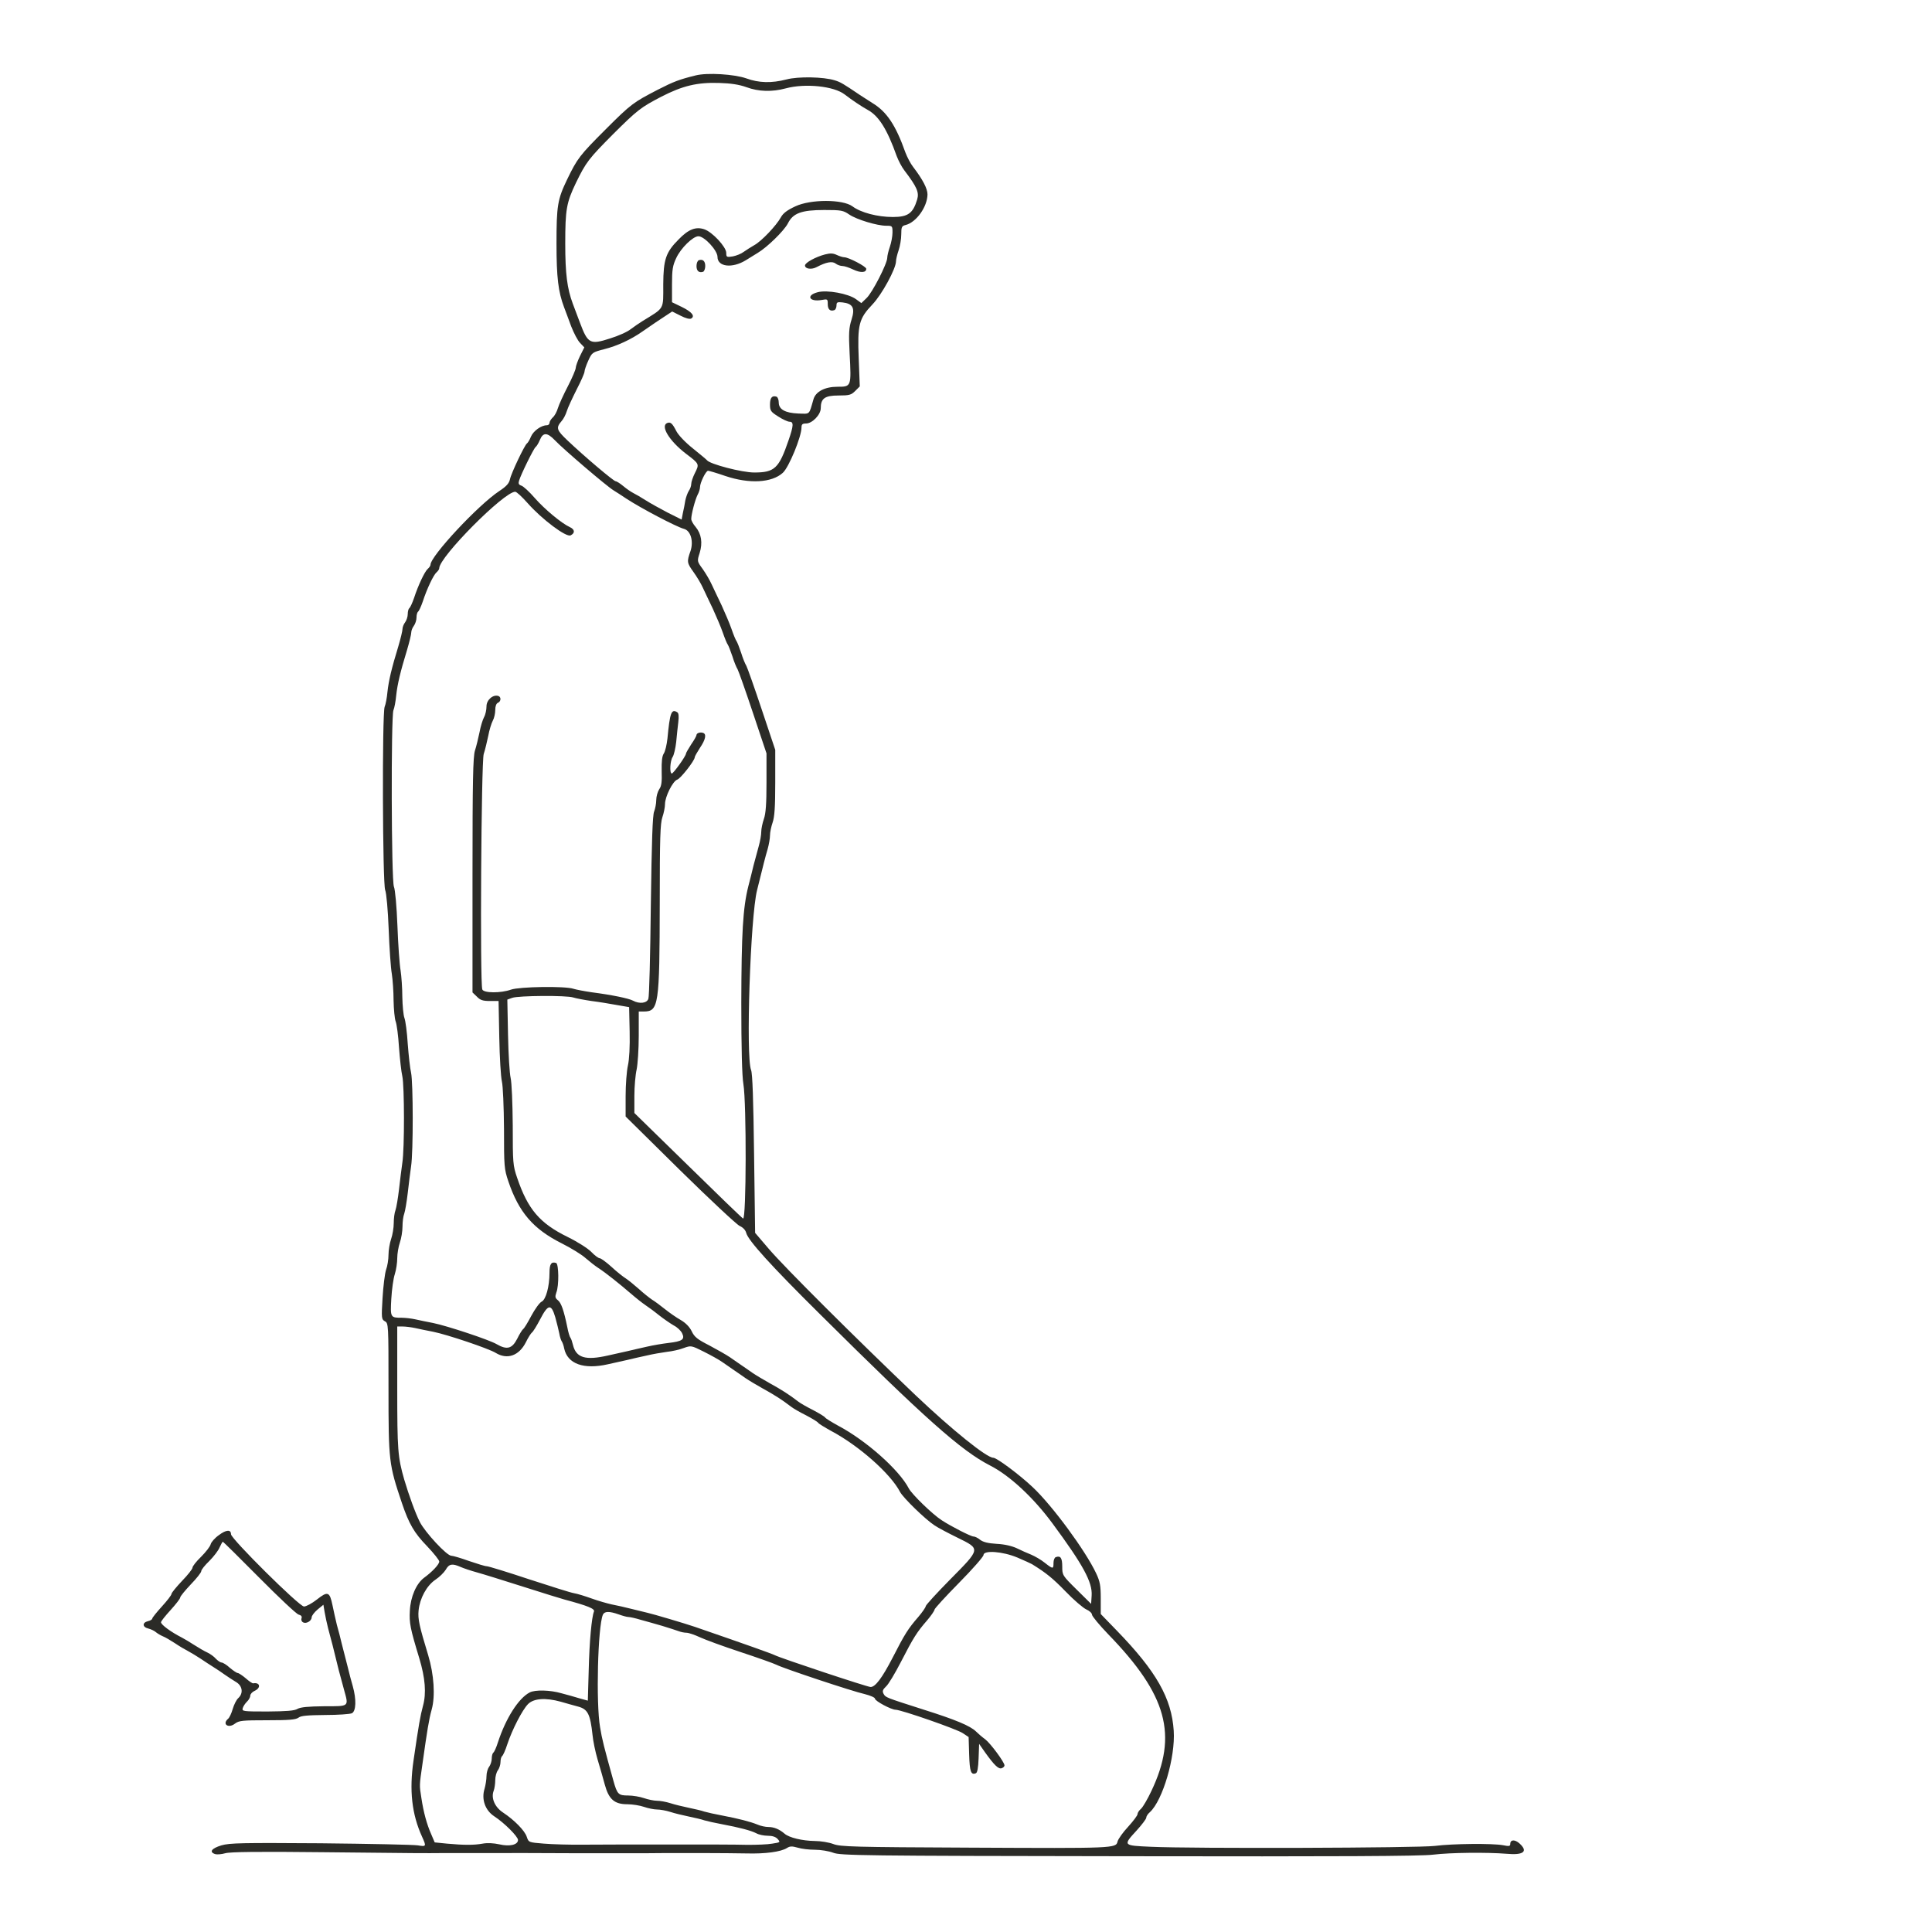
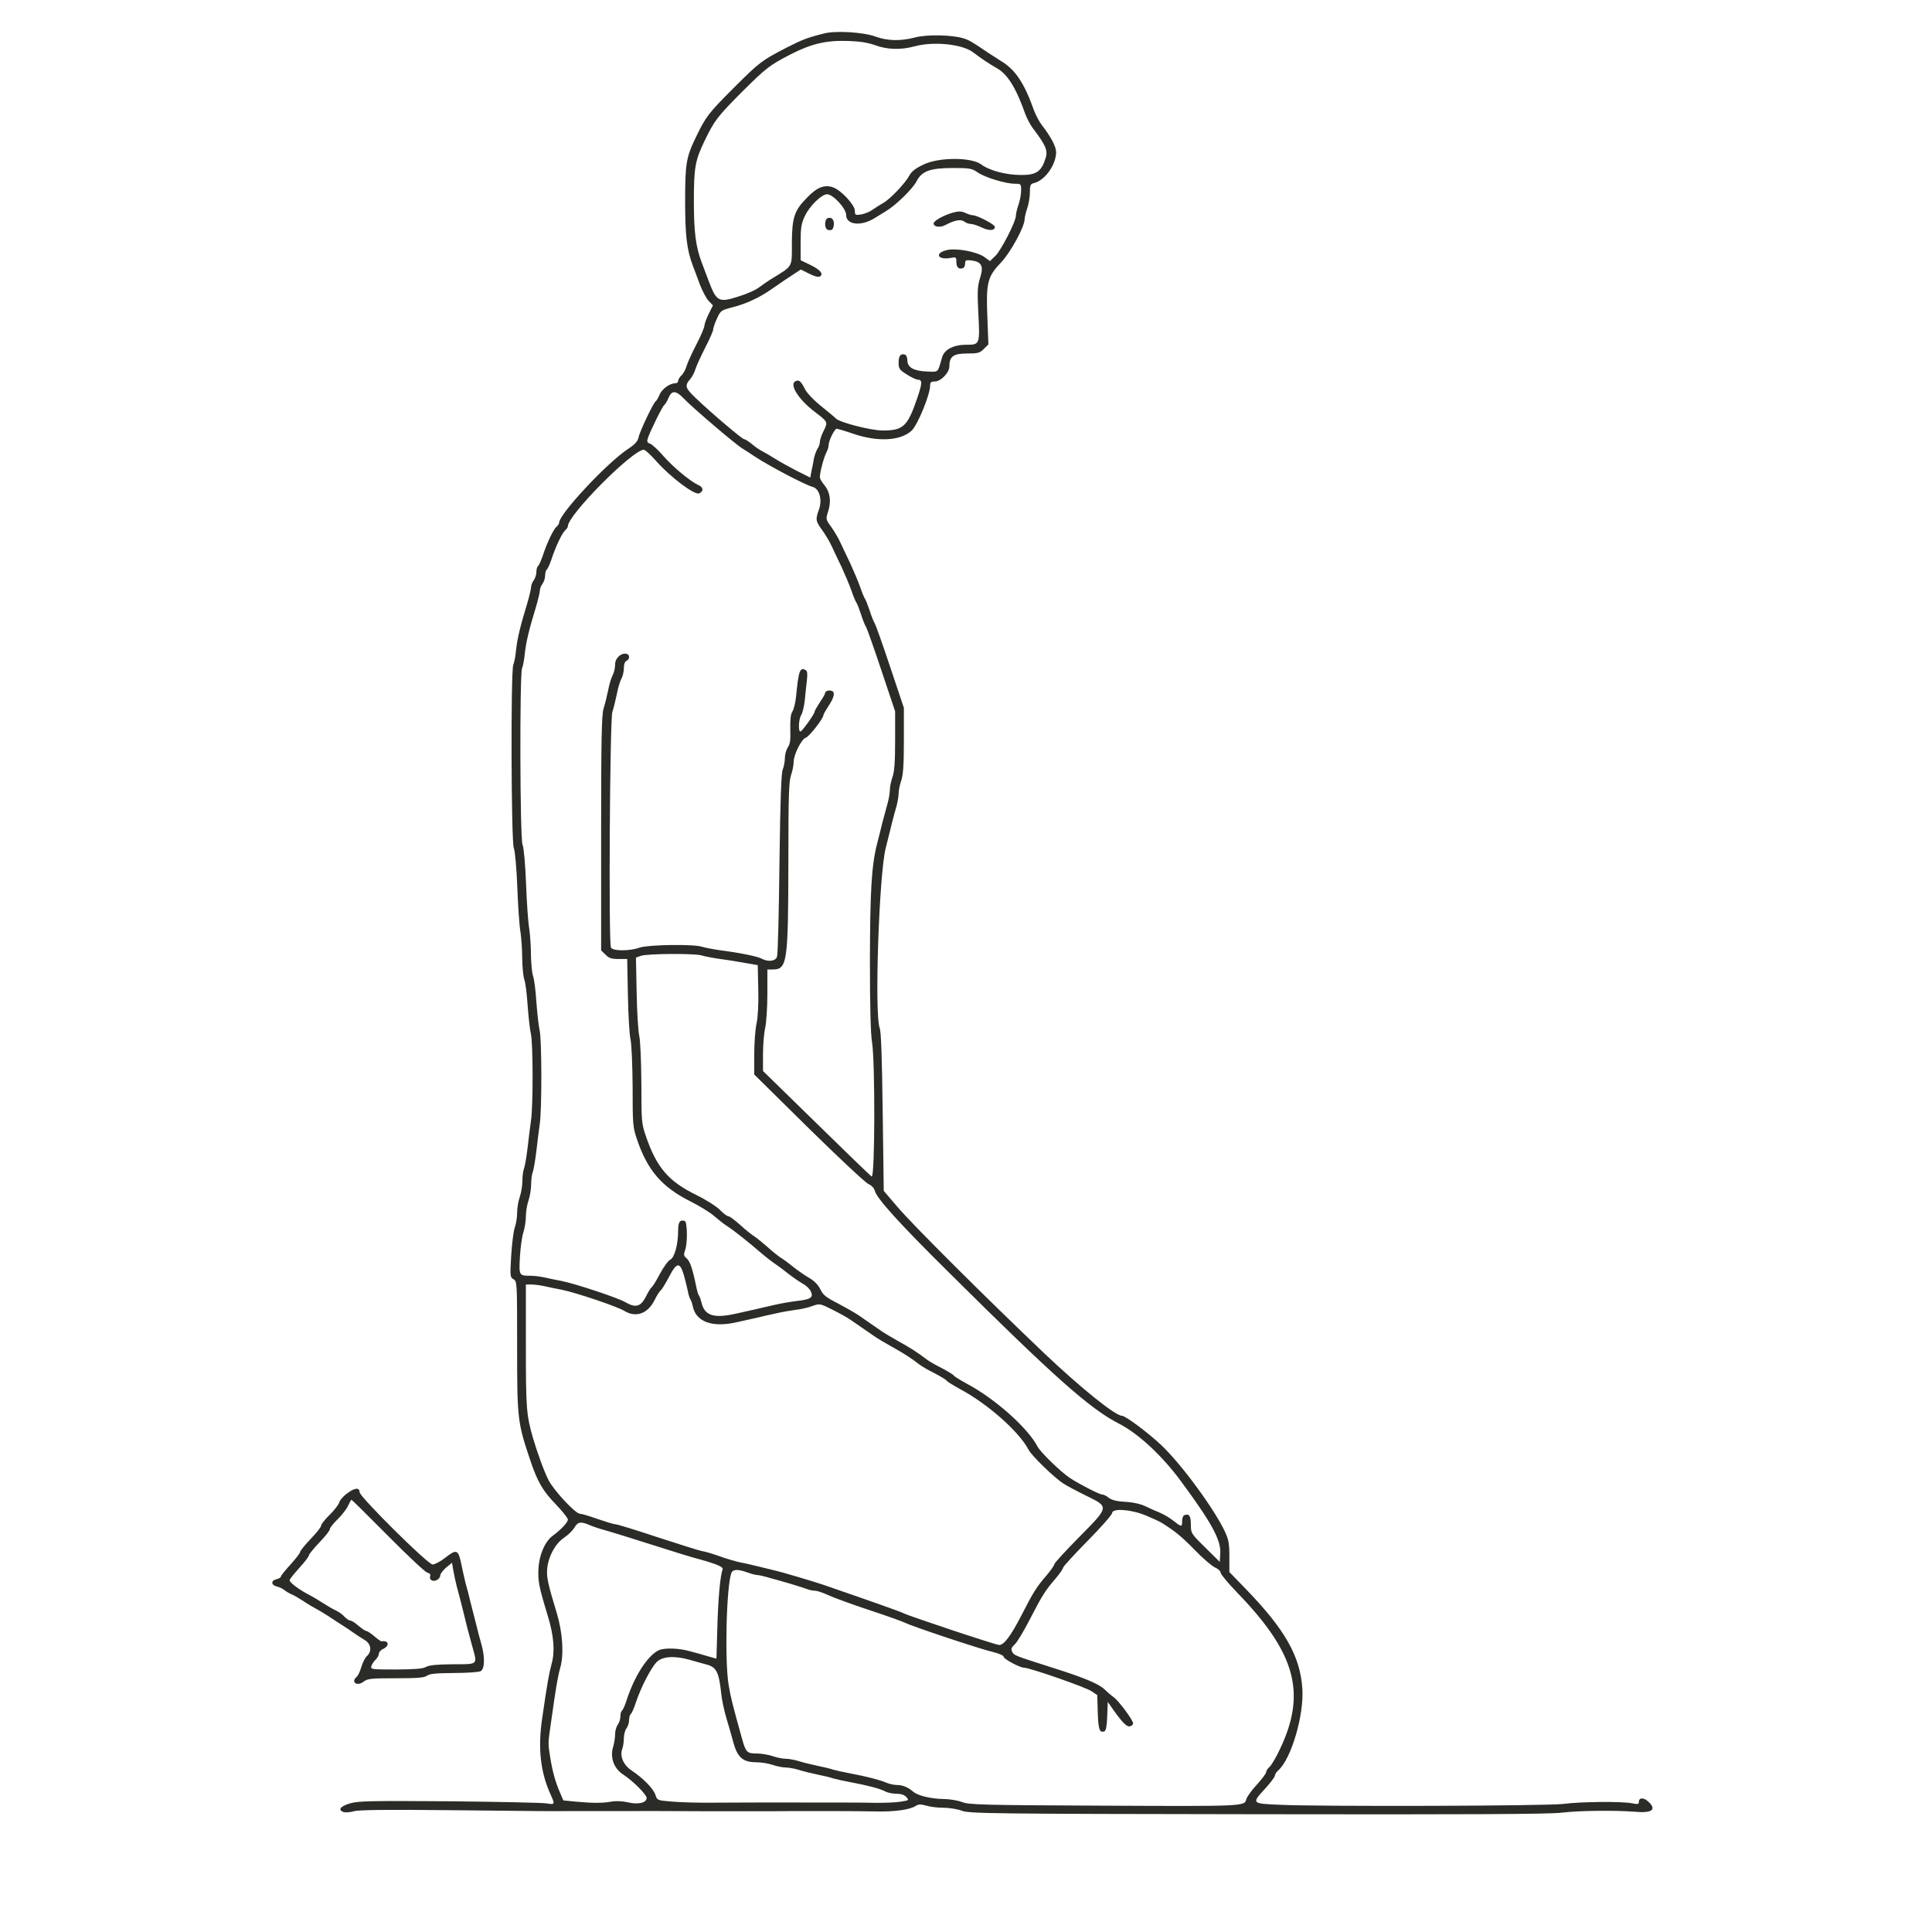
<svg xmlns="http://www.w3.org/2000/svg" version="1.0" width="1104pt" height="1104pt" viewBox="0 0 1104 1104" preserveAspectRatio="xMidYMid meet">
-   <g transform="translate(0,1104) scale(0.1,-0.1)" fill="#2B2B27">
-     <path d="M3975 10609 c-93 -23 -125 -35 -215 -81 -141 -73 -153 -81 -300 -228 -147 -147 -161 -165 -219 -285 -55 -114 -61 -150 -61 -367 0 -194 10 -275 43 -363 8 -22 27 -71 41 -110 15 -38 37 -81 51 -95 l24 -25 -25 -50 c-13 -27 -24 -58 -24 -67 0 -9 -20 -57 -45 -105 -25 -48 -51 -105 -57 -125 -6 -21 -19 -45 -30 -54 -10 -10 -18 -23 -18 -31 0 -7 -7 -13 -15 -13 -32 0 -77 -32 -91 -65 -7 -18 -18 -36 -23 -39 -13 -9 -90 -170 -97 -205 -5 -23 -20 -40 -61 -67 -121 -80 -393 -372 -393 -421 0 -6 -7 -16 -15 -23 -18 -15 -56 -96 -79 -167 -10 -29 -22 -55 -27 -58 -5 -4 -9 -19 -9 -34 0 -15 -7 -36 -15 -47 -8 -10 -15 -28 -15 -38 0 -11 -11 -56 -24 -100 -38 -124 -55 -195 -62 -260 -3 -33 -10 -71 -16 -85 -15 -39 -12 -1010 3 -1047 7 -16 16 -117 20 -224 4 -107 12 -222 18 -255 5 -33 10 -101 10 -152 1 -50 6 -104 12 -120 6 -15 15 -82 19 -148 5 -66 13 -140 19 -165 12 -55 13 -413 0 -495 -5 -33 -13 -101 -19 -152 -6 -51 -15 -104 -20 -118 -6 -15 -10 -48 -10 -74 0 -27 -7 -68 -15 -91 -8 -23 -15 -64 -15 -90 0 -26 -6 -65 -14 -86 -7 -22 -16 -94 -20 -161 -7 -116 -6 -122 13 -133 21 -11 21 -18 21 -383 0 -420 2 -434 77 -657 40 -118 70 -170 144 -246 38 -40 69 -79 69 -87 0 -16 -39 -58 -87 -93 -44 -33 -77 -108 -81 -188 -4 -70 2 -101 54 -272 34 -113 41 -200 21 -272 -15 -56 -24 -105 -54 -312 -25 -170 -10 -307 49 -436 25 -55 24 -57 -24 -49 -24 4 -274 9 -556 12 -447 3 -519 2 -567 -12 -56 -17 -72 -38 -35 -50 10 -3 36 -1 57 5 27 8 192 10 553 6 572 -6 577 -6 690 -5 44 0 107 0 140 0 60 0 139 0 225 0 25 1 99 0 165 0 118 -1 318 -1 525 -1 58 0 152 0 210 1 58 0 165 0 238 0 72 0 177 -1 232 -2 108 -3 197 9 232 31 17 11 29 11 61 2 22 -7 66 -12 99 -12 34 0 80 -8 104 -17 41 -16 158 -18 1689 -20 1191 -2 1671 0 1740 9 98 12 307 14 419 5 97 -9 124 13 75 58 -27 25 -54 24 -54 -2 0 -13 -7 -14 -42 -7 -60 11 -287 9 -388 -4 -94 -12 -1394 -16 -1623 -5 -161 7 -161 7 -82 93 30 33 55 66 55 73 0 8 9 22 21 32 73 67 146 314 136 465 -12 186 -100 340 -324 571 l-93 96 0 88 c0 74 -4 97 -26 144 -61 130 -251 388 -363 493 -74 70 -205 168 -225 168 -38 0 -234 158 -445 358 -338 322 -750 732 -839 837 l-77 90 -6 450 c-4 314 -9 459 -17 480 -31 77 -4 877 34 1028 39 157 46 186 60 233 8 28 14 64 14 81 0 17 7 50 15 73 11 32 15 89 15 229 l0 186 -77 230 c-42 126 -82 239 -88 250 -7 11 -21 45 -30 75 -10 30 -22 60 -26 66 -5 6 -18 38 -29 70 -11 32 -37 92 -56 134 -20 41 -45 95 -57 120 -11 25 -35 65 -52 89 -32 44 -32 44 -17 91 18 58 10 109 -23 149 -14 16 -25 36 -25 45 0 27 22 110 36 138 8 14 14 34 14 44 0 25 33 93 46 94 5 0 50 -13 99 -30 137 -46 265 -39 328 18 35 31 107 207 107 259 0 18 5 23 26 23 35 0 84 50 84 87 0 56 23 73 101 73 62 0 73 3 96 26 l26 26 -6 158 c-8 195 1 229 78 310 54 56 135 205 135 247 0 11 7 40 15 63 8 23 15 64 15 90 0 42 3 49 24 54 62 15 125 104 126 175 0 33 -27 85 -82 157 -15 19 -34 56 -44 82 -56 158 -107 234 -190 284 -16 10 -47 30 -70 45 -96 65 -111 74 -144 84 -63 20 -209 23 -276 5 -85 -22 -158 -20 -229 6 -68 24 -223 34 -290 17z m290 -67 c70 -26 147 -28 225 -7 111 30 276 13 337 -35 43 -33 94 -67 133 -89 62 -34 110 -111 164 -263 10 -26 29 -63 44 -82 72 -95 85 -125 73 -166 -24 -79 -52 -100 -139 -100 -88 0 -183 25 -231 61 -56 41 -239 41 -326 0 -47 -22 -70 -39 -83 -63 -25 -46 -111 -137 -152 -159 -19 -11 -46 -28 -60 -38 -14 -11 -42 -22 -62 -26 -36 -6 -38 -4 -38 20 0 34 -80 120 -126 135 -48 16 -90 0 -146 -58 -74 -74 -87 -115 -88 -257 0 -148 9 -131 -119 -210 -18 -11 -48 -32 -67 -46 -18 -15 -72 -39 -118 -53 -114 -37 -127 -30 -172 90 -14 38 -33 87 -41 109 -32 86 -43 170 -43 343 0 196 7 234 61 347 58 119 73 138 214 280 138 137 156 151 275 213 121 62 204 82 330 78 66 -2 113 -9 155 -24z m588 -728 c43 -29 159 -64 212 -64 34 0 35 -1 35 -39 0 -21 -7 -58 -15 -81 -8 -23 -15 -52 -15 -63 0 -33 -85 -199 -118 -230 l-30 -29 -30 22 c-43 32 -167 55 -220 40 -69 -18 -47 -57 24 -44 33 6 34 5 34 -24 0 -30 14 -43 38 -34 6 2 12 14 12 26 0 19 4 21 34 18 60 -7 73 -32 52 -98 -15 -48 -17 -77 -11 -194 10 -190 10 -190 -69 -190 -73 0 -126 -28 -138 -73 -26 -90 -18 -82 -86 -80 -76 3 -112 24 -112 63 0 16 -6 30 -12 33 -26 9 -38 -6 -38 -44 0 -36 4 -42 47 -69 26 -17 55 -30 65 -30 24 0 23 -22 -6 -106 -55 -161 -80 -184 -196 -184 -71 0 -254 48 -270 70 -3 4 -39 34 -80 67 -44 35 -83 76 -95 99 -23 45 -33 54 -52 47 -41 -16 11 -102 106 -175 79 -60 78 -59 51 -113 -11 -22 -20 -49 -20 -60 0 -11 -6 -29 -14 -40 -7 -11 -16 -36 -20 -55 -3 -19 -9 -52 -14 -72 l-7 -37 -80 40 c-44 23 -100 54 -125 70 -25 16 -56 34 -70 41 -14 7 -40 25 -58 40 -18 15 -38 28 -44 28 -11 0 -177 140 -275 233 -64 61 -67 72 -33 112 10 11 23 36 29 56 6 20 32 75 56 123 25 48 45 94 45 102 0 9 10 38 22 64 21 46 23 47 92 65 72 18 152 55 216 100 63 44 95 65 133 90 l38 25 48 -24 c29 -15 52 -21 61 -16 23 14 3 38 -54 66 l-56 27 0 101 c0 85 4 109 24 151 26 57 96 125 127 125 34 0 109 -81 109 -118 0 -57 84 -67 162 -19 19 12 50 31 68 42 54 32 150 126 172 168 29 59 78 77 208 77 97 0 108 -2 143 -26z m-1682 -1290 c47 -50 299 -265 335 -286 16 -10 49 -31 74 -48 84 -55 286 -161 328 -172 39 -10 56 -71 38 -126 -22 -62 -21 -68 17 -121 18 -25 43 -66 54 -91 12 -25 37 -79 57 -120 19 -42 45 -102 56 -134 11 -32 24 -64 29 -70 4 -6 16 -36 26 -66 9 -30 23 -64 30 -75 6 -11 46 -124 88 -250 l77 -230 0 -166 c0 -122 -4 -178 -15 -209 -8 -23 -15 -56 -15 -73 0 -17 -6 -53 -14 -81 -8 -28 -21 -78 -30 -111 -8 -33 -21 -87 -30 -120 -31 -124 -39 -267 -40 -665 0 -258 4 -419 12 -465 18 -108 17 -779 -2 -768 -7 4 -150 142 -317 306 l-304 297 0 98 c0 53 6 121 13 151 6 29 12 116 12 192 l0 139 29 0 c85 0 90 36 91 621 0 371 3 454 15 489 8 23 15 57 15 75 0 43 45 132 70 140 19 6 100 109 100 128 0 5 14 29 30 54 32 47 38 78 18 85 -16 6 -38 -1 -38 -12 0 -5 -13 -29 -30 -53 -16 -25 -30 -49 -30 -53 0 -14 -72 -114 -81 -114 -14 0 -10 74 5 95 7 11 16 49 20 85 3 36 9 87 12 114 4 34 2 51 -6 56 -34 21 -42 -3 -56 -150 -4 -36 -13 -74 -21 -86 -10 -15 -13 -46 -12 -101 2 -61 -1 -85 -14 -103 -9 -14 -17 -41 -17 -62 0 -20 -6 -49 -12 -65 -9 -20 -14 -167 -19 -538 -3 -280 -9 -520 -14 -532 -8 -26 -51 -31 -88 -11 -24 13 -121 33 -237 48 -41 6 -88 15 -104 20 -48 16 -307 12 -356 -5 -59 -21 -156 -20 -164 1 -14 36 -6 1299 8 1345 8 24 19 71 26 104 6 33 18 72 26 87 8 14 14 42 14 61 0 22 6 37 15 41 18 7 20 33 3 39 -30 10 -68 -22 -68 -59 0 -20 -6 -48 -14 -62 -8 -15 -20 -54 -26 -87 -7 -33 -18 -80 -26 -104 -11 -36 -14 -170 -14 -713 l0 -669 25 -24 c19 -20 34 -25 74 -25 l50 0 4 -207 c2 -115 9 -228 15 -253 6 -26 11 -141 12 -271 0 -214 1 -229 25 -300 60 -177 142 -272 305 -354 52 -26 114 -64 136 -84 23 -20 55 -45 72 -56 42 -27 122 -91 187 -147 30 -26 67 -55 82 -65 15 -10 51 -36 78 -58 28 -22 66 -48 85 -59 20 -10 41 -30 48 -45 17 -35 0 -46 -78 -55 -33 -4 -88 -13 -122 -21 -35 -8 -85 -19 -113 -26 -27 -6 -78 -17 -112 -25 -128 -29 -181 -13 -199 61 -4 17 -10 35 -14 40 -5 6 -13 33 -18 60 -20 97 -35 140 -54 155 -16 13 -17 20 -9 44 16 39 14 163 -1 169 -28 9 -38 -6 -38 -56 0 -79 -21 -154 -45 -165 -12 -6 -38 -42 -59 -81 -20 -38 -41 -73 -47 -76 -5 -4 -21 -29 -34 -56 -29 -56 -58 -64 -117 -30 -42 25 -284 105 -363 121 -33 6 -79 16 -102 21 -23 5 -57 9 -77 9 -65 0 -66 1 -60 108 3 54 12 117 20 141 8 25 14 66 14 92 0 25 7 66 15 89 8 23 15 64 15 91 0 26 4 59 10 74 5 14 14 67 20 118 6 51 14 119 19 152 13 82 12 480 0 535 -6 25 -14 99 -19 165 -4 66 -13 133 -19 148 -6 16 -11 70 -12 120 0 51 -5 119 -10 152 -6 33 -14 148 -18 255 -4 107 -13 208 -20 223 -15 37 -17 969 -3 1008 6 14 13 52 16 85 7 65 24 136 62 260 13 44 24 89 24 100 0 10 7 28 15 38 8 11 15 32 15 47 0 15 4 30 9 34 5 3 17 29 27 58 23 71 61 152 79 167 8 7 15 17 15 23 0 64 370 437 434 437 8 0 39 -29 71 -65 81 -92 222 -198 246 -184 26 13 24 34 -5 47 -46 21 -143 101 -200 166 -31 36 -66 68 -77 71 -15 5 -18 12 -13 28 10 35 85 187 95 193 5 3 16 21 24 40 18 44 42 44 86 -2z m105 -3184 c16 -5 63 -14 104 -20 41 -5 107 -16 145 -23 l70 -12 3 -139 c2 -85 -2 -160 -10 -195 -7 -31 -13 -109 -13 -174 l0 -117 310 -306 c171 -168 324 -311 341 -319 20 -9 34 -24 38 -40 11 -43 140 -186 423 -466 599 -595 806 -779 970 -863 112 -57 247 -182 357 -331 175 -237 229 -336 224 -412 l-3 -48 -83 82 c-81 80 -82 82 -82 131 0 50 -10 64 -37 54 -7 -2 -13 -17 -13 -33 0 -36 -3 -36 -50 1 -21 17 -56 37 -77 46 -21 8 -58 25 -83 37 -28 13 -71 23 -115 25 -49 3 -77 10 -94 23 -13 11 -30 19 -38 19 -15 0 -127 57 -182 93 -53 34 -171 149 -188 182 -55 106 -244 274 -405 359 -36 20 -69 40 -73 46 -4 6 -34 24 -68 42 -34 17 -73 39 -87 50 -49 38 -96 68 -160 103 -36 20 -81 47 -100 60 -19 13 -48 34 -65 45 -16 11 -46 32 -65 45 -19 13 -72 43 -117 67 -67 34 -85 48 -100 80 -12 25 -34 48 -63 65 -25 14 -65 42 -90 62 -25 20 -58 45 -75 55 -16 11 -50 38 -75 61 -25 22 -58 49 -73 59 -15 9 -53 39 -83 67 -30 27 -60 49 -67 49 -7 0 -29 16 -48 36 -19 20 -79 58 -136 86 -159 78 -227 158 -288 338 -24 70 -25 85 -25 299 -1 130 -6 245 -12 271 -6 25 -13 136 -15 246 l-4 202 28 10 c36 13 311 15 349 2z m-103 -1827 c9 -32 19 -74 23 -93 3 -19 10 -39 14 -45 4 -5 11 -24 14 -41 19 -88 112 -121 249 -90 34 8 85 19 112 25 28 7 77 18 110 25 33 8 85 17 115 21 30 3 74 13 97 22 42 15 43 15 115 -21 40 -20 89 -47 108 -61 19 -13 49 -34 65 -45 17 -11 46 -32 65 -45 19 -13 64 -40 100 -60 64 -35 111 -65 160 -103 14 -11 53 -33 87 -50 34 -18 64 -36 68 -42 4 -6 37 -26 73 -46 159 -84 341 -245 395 -349 17 -33 145 -158 198 -192 19 -13 78 -44 131 -70 132 -65 133 -61 -42 -238 -77 -78 -140 -147 -140 -153 0 -6 -19 -34 -42 -61 -59 -68 -78 -98 -147 -233 -60 -116 -99 -168 -126 -168 -19 0 -518 166 -548 182 -18 9 -161 60 -457 162 -59 20 -238 73 -270 80 -14 3 -54 13 -90 22 -36 9 -87 21 -115 26 -27 6 -79 21 -115 34 -36 13 -81 27 -100 30 -19 3 -135 40 -258 80 -123 41 -231 74 -240 74 -10 0 -55 14 -102 30 -47 17 -92 30 -101 30 -26 0 -150 134 -180 193 -25 49 -63 154 -89 242 -37 129 -40 168 -40 522 l0 353 31 0 c16 0 49 -4 72 -9 23 -5 69 -15 102 -21 80 -16 318 -96 358 -121 66 -40 133 -16 172 61 13 27 29 51 34 55 6 3 27 37 47 75 46 89 64 91 87 13z m2640 -1373 c40 -17 77 -34 84 -38 81 -50 118 -80 192 -156 47 -49 101 -95 119 -103 17 -7 32 -21 32 -30 0 -8 42 -59 93 -112 336 -346 399 -575 246 -896 -21 -45 -47 -89 -58 -100 -12 -10 -21 -24 -21 -32 0 -7 -24 -39 -53 -71 -30 -32 -57 -70 -61 -85 -9 -39 -16 -39 -836 -35 -673 3 -749 5 -789 21 -24 9 -71 17 -105 17 -71 1 -147 19 -173 42 -29 25 -60 38 -92 38 -17 0 -45 6 -63 14 -39 16 -108 34 -203 52 -38 7 -83 17 -100 22 -16 6 -57 15 -90 22 -33 7 -80 18 -104 26 -25 8 -59 14 -77 14 -17 0 -51 7 -74 15 -23 8 -64 15 -90 15 -56 0 -63 6 -85 85 -53 190 -65 237 -76 305 -24 138 -13 574 16 643 9 20 36 21 90 2 22 -8 47 -15 56 -15 9 0 41 -7 70 -16 30 -8 86 -24 124 -35 39 -12 80 -25 93 -30 13 -5 33 -9 45 -9 12 0 47 -12 77 -26 30 -14 134 -52 231 -84 97 -32 190 -65 206 -73 38 -20 434 -152 506 -168 31 -8 57 -19 57 -26 0 -13 93 -63 118 -63 31 0 351 -111 384 -134 l33 -22 3 -99 c3 -98 10 -119 38 -108 9 3 14 31 16 86 l3 82 35 -50 c51 -71 76 -96 94 -89 9 3 16 10 16 16 0 18 -80 126 -110 149 -18 13 -41 33 -53 45 -33 32 -116 67 -297 124 -222 71 -219 70 -231 91 -8 15 -5 24 14 42 14 12 52 76 86 142 71 138 90 168 149 236 23 27 42 55 42 61 0 6 63 75 140 153 77 78 140 150 140 159 0 29 109 21 193 -14z m-3181 -54 c18 -8 60 -22 93 -31 33 -9 152 -46 265 -82 113 -36 219 -69 235 -73 134 -36 176 -53 169 -69 -13 -32 -26 -169 -30 -337 l-5 -172 -47 13 c-26 8 -72 21 -103 29 -65 19 -151 21 -182 5 -64 -33 -137 -148 -182 -286 -9 -29 -21 -55 -26 -58 -5 -4 -9 -19 -9 -34 0 -15 -7 -36 -15 -47 -8 -10 -15 -34 -15 -53 0 -18 -5 -51 -11 -72 -19 -60 3 -123 54 -157 60 -39 137 -117 137 -136 0 -28 -48 -39 -107 -25 -32 7 -68 9 -95 4 -50 -9 -105 -9 -204 0 l-70 7 -20 47 c-25 56 -44 126 -56 206 -12 76 -12 70 6 195 27 192 37 255 53 312 21 76 13 199 -20 309 -51 168 -60 207 -55 257 7 69 46 141 96 175 23 15 49 41 59 57 19 34 37 37 85 16z m572 -770 c28 -8 73 -21 100 -28 55 -15 69 -43 82 -163 3 -33 16 -96 29 -140 13 -44 32 -108 41 -143 23 -84 55 -112 129 -112 29 0 72 -7 95 -15 23 -8 57 -15 74 -15 18 0 52 -6 77 -14 24 -8 71 -19 104 -26 33 -7 74 -16 90 -22 17 -5 62 -15 100 -22 101 -19 166 -36 197 -52 14 -8 44 -14 65 -14 26 0 46 -6 57 -19 16 -18 15 -19 -31 -26 -26 -5 -90 -7 -140 -7 -84 2 -201 2 -478 2 -52 0 -147 0 -210 0 -63 0 -177 -1 -252 -1 -76 -1 -177 2 -225 6 -87 7 -87 7 -98 39 -11 35 -71 96 -136 139 -47 31 -69 83 -53 124 5 13 9 41 9 61 0 20 7 46 15 56 8 11 15 32 15 47 0 15 4 30 9 34 5 3 19 33 30 68 28 84 85 195 118 229 32 33 100 38 187 14z M4714 9586 c-53 -14 -114 -47 -114 -63 0 -20 38 -25 67 -9 53 28 88 35 108 20 10 -8 28 -14 39 -14 11 0 38 -9 61 -20 42 -20 75 -19 75 4 0 13 -101 66 -126 66 -8 0 -27 6 -42 13 -21 10 -37 11 -68 3z M3993 9553 c-7 -3 -13 -17 -13 -33 0 -28 14 -41 38 -33 6 3 12 17 12 33 0 28 -14 41 -37 33z M1251 2268 c-23 -16 -44 -40 -47 -52 -3 -13 -28 -45 -55 -72 -27 -26 -49 -54 -49 -62 0 -8 -27 -42 -60 -76 -33 -35 -60 -68 -60 -74 0 -7 -25 -39 -55 -72 -30 -33 -55 -64 -55 -69 0 -5 -11 -12 -25 -15 -33 -8 -32 -34 3 -42 15 -4 34 -13 42 -20 8 -7 26 -18 40 -24 14 -5 45 -24 70 -40 25 -17 59 -37 75 -45 17 -9 48 -28 71 -43 22 -15 56 -37 75 -49 19 -12 48 -31 64 -43 17 -12 45 -30 63 -41 38 -22 44 -65 13 -93 -10 -9 -24 -37 -31 -61 -7 -25 -19 -50 -26 -56 -37 -31 1 -58 39 -28 23 17 42 19 184 19 124 0 163 3 179 15 14 11 51 14 152 15 73 0 142 5 153 10 24 13 26 79 5 154 -8 28 -22 79 -30 114 -9 34 -23 90 -32 125 -8 34 -21 85 -29 112 -7 28 -18 78 -25 112 -16 78 -27 82 -89 33 -28 -22 -61 -40 -74 -40 -27 0 -417 387 -417 413 0 28 -28 26 -69 -5z m230 -243 c112 -113 213 -208 225 -211 15 -4 21 -11 17 -21 -3 -8 0 -19 8 -23 17 -11 49 6 50 28 0 9 15 29 34 45 l33 27 7 -42 c4 -24 13 -65 20 -93 14 -50 34 -128 61 -240 9 -33 22 -83 30 -111 27 -98 32 -94 -113 -94 -92 -1 -135 -5 -153 -15 -18 -11 -63 -14 -172 -15 -140 0 -146 1 -141 19 3 11 14 27 24 37 10 9 19 25 19 34 0 9 11 22 25 28 38 17 31 50 -8 43 -5 -1 -24 12 -43 29 -19 16 -40 30 -46 30 -5 0 -26 14 -45 30 -18 17 -40 30 -47 30 -7 0 -21 10 -32 21 -10 12 -32 28 -49 36 -16 7 -50 27 -75 43 -25 16 -56 35 -70 42 -63 32 -120 74 -120 88 0 6 25 37 55 70 30 33 55 65 55 72 0 6 27 39 60 74 33 34 60 68 60 76 0 8 21 34 46 58 25 25 52 60 59 78 8 17 16 32 18 32 3 0 96 -92 208 -205z" />
+   <g class="place" transform="translate(73.5,-24.0)">
+     <g transform="translate(0,1104) scale(0.1,-0.1)" fill="#2B2B27">
+       <path d="M3975 10609 c-93 -23 -125 -35 -215 -81 -141 -73 -153 -81 -300 -228 -147 -147 -161 -165 -219 -285 -55 -114 -61 -150 -61 -367 0 -194 10 -275 43 -363 8 -22 27 -71 41 -110 15 -38 37 -81 51 -95 l24 -25 -25 -50 c-13 -27 -24 -58 -24 -67 0 -9 -20 -57 -45 -105 -25 -48 -51 -105 -57 -125 -6 -21 -19 -45 -30 -54 -10 -10 -18 -23 -18 -31 0 -7 -7 -13 -15 -13 -32 0 -77 -32 -91 -65 -7 -18 -18 -36 -23 -39 -13 -9 -90 -170 -97 -205 -5 -23 -20 -40 -61 -67 -121 -80 -393 -372 -393 -421 0 -6 -7 -16 -15 -23 -18 -15 -56 -96 -79 -167 -10 -29 -22 -55 -27 -58 -5 -4 -9 -19 -9 -34 0 -15 -7 -36 -15 -47 -8 -10 -15 -28 -15 -38 0 -11 -11 -56 -24 -100 -38 -124 -55 -195 -62 -260 -3 -33 -10 -71 -16 -85 -15 -39 -12 -1010 3 -1047 7 -16 16 -117 20 -224 4 -107 12 -222 18 -255 5 -33 10 -101 10 -152 1 -50 6 -104 12 -120 6 -15 15 -82 19 -148 5 -66 13 -140 19 -165 12 -55 13 -413 0 -495 -5 -33 -13 -101 -19 -152 -6 -51 -15 -104 -20 -118 -6 -15 -10 -48 -10 -74 0 -27 -7 -68 -15 -91 -8 -23 -15 -64 -15 -90 0 -26 -6 -65 -14 -86 -7 -22 -16 -94 -20 -161 -7 -116 -6 -122 13 -133 21 -11 21 -18 21 -383 0 -420 2 -434 77 -657 40 -118 70 -170 144 -246 38 -40 69 -79 69 -87 0 -16 -39 -58 -87 -93 -44 -33 -77 -108 -81 -188 -4 -70 2 -101 54 -272 34 -113 41 -200 21 -272 -15 -56 -24 -105 -54 -312 -25 -170 -10 -307 49 -436 25 -55 24 -57 -24 -49 -24 4 -274 9 -556 12 -447 3 -519 2 -567 -12 -56 -17 -72 -38 -35 -50 10 -3 36 -1 57 5 27 8 192 10 553 6 572 -6 577 -6 690 -5 44 0 107 0 140 0 60 0 139 0 225 0 25 1 99 0 165 0 118 -1 318 -1 525 -1 58 0 152 0 210 1 58 0 165 0 238 0 72 0 177 -1 232 -2 108 -3 197 9 232 31 17 11 29 11 61 2 22 -7 66 -12 99 -12 34 0 80 -8 104 -17 41 -16 158 -18 1689 -20 1191 -2 1671 0 1740 9 98 12 307 14 419 5 97 -9 124 13 75 58 -27 25 -54 24 -54 -2 0 -13 -7 -14 -42 -7 -60 11 -287 9 -388 -4 -94 -12 -1394 -16 -1623 -5 -161 7 -161 7 -82 93 30 33 55 66 55 73 0 8 9 22 21 32 73 67 146 314 136 465 -12 186 -100 340 -324 571 l-93 96 0 88 c0 74 -4 97 -26 144 -61 130 -251 388 -363 493 -74 70 -205 168 -225 168 -38 0 -234 158 -445 358 -338 322 -750 732 -839 837 l-77 90 -6 450 c-4 314 -9 459 -17 480 -31 77 -4 877 34 1028 39 157 46 186 60 233 8 28 14 64 14 81 0 17 7 50 15 73 11 32 15 89 15 229 l0 186 -77 230 c-42 126 -82 239 -88 250 -7 11 -21 45 -30 75 -10 30 -22 60 -26 66 -5 6 -18 38 -29 70 -11 32 -37 92 -56 134 -20 41 -45 95 -57 120 -11 25 -35 65 -52 89 -32 44 -32 44 -17 91 18 58 10 109 -23 149 -14 16 -25 36 -25 45 0 27 22 110 36 138 8 14 14 34 14 44 0 25 33 93 46 94 5 0 50 -13 99 -30 137 -46 265 -39 328 18 35 31 107 207 107 259 0 18 5 23 26 23 35 0 84 50 84 87 0 56 23 73 101 73 62 0 73 3 96 26 l26 26 -6 158 c-8 195 1 229 78 310 54 56 135 205 135 247 0 11 7 40 15 63 8 23 15 64 15 90 0 42 3 49 24 54 62 15 125 104 126 175 0 33 -27 85 -82 157 -15 19 -34 56 -44 82 -56 158 -107 234 -190 284 -16 10 -47 30 -70 45 -96 65 -111 74 -144 84 -63 20 -209 23 -276 5 -85 -22 -158 -20 -229 6 -68 24 -223 34 -290 17z m290 -67 c70 -26 147 -28 225 -7 111 30 276 13 337 -35 43 -33 94 -67 133 -89 62 -34 110 -111 164 -263 10 -26 29 -63 44 -82 72 -95 85 -125 73 -166 -24 -79 -52 -100 -139 -100 -88 0 -183 25 -231 61 -56 41 -239 41 -326 0 -47 -22 -70 -39 -83 -63 -25 -46 -111 -137 -152 -159 -19 -11 -46 -28 -60 -38 -14 -11 -42 -22 -62 -26 -36 -6 -38 -4 -38 20 0 34 -80 120 -126 135 -48 16 -90 0 -146 -58 -74 -74 -87 -115 -88 -257 0 -148 9 -131 -119 -210 -18 -11 -48 -32 -67 -46 -18 -15 -72 -39 -118 -53 -114 -37 -127 -30 -172 90 -14 38 -33 87 -41 109 -32 86 -43 170 -43 343 0 196 7 234 61 347 58 119 73 138 214 280 138 137 156 151 275 213 121 62 204 82 330 78 66 -2 113 -9 155 -24z m588 -728 c43 -29 159 -64 212 -64 34 0 35 -1 35 -39 0 -21 -7 -58 -15 -81 -8 -23 -15 -52 -15 -63 0 -33 -85 -199 -118 -230 l-30 -29 -30 22 c-43 32 -167 55 -220 40 -69 -18 -47 -57 24 -44 33 6 34 5 34 -24 0 -30 14 -43 38 -34 6 2 12 14 12 26 0 19 4 21 34 18 60 -7 73 -32 52 -98 -15 -48 -17 -77 -11 -194 10 -190 10 -190 -69 -190 -73 0 -126 -28 -138 -73 -26 -90 -18 -82 -86 -80 -76 3 -112 24 -112 63 0 16 -6 30 -12 33 -26 9 -38 -6 -38 -44 0 -36 4 -42 47 -69 26 -17 55 -30 65 -30 24 0 23 -22 -6 -106 -55 -161 -80 -184 -196 -184 -71 0 -254 48 -270 70 -3 4 -39 34 -80 67 -44 35 -83 76 -95 99 -23 45 -33 54 -52 47 -41 -16 11 -102 106 -175 79 -60 78 -59 51 -113 -11 -22 -20 -49 -20 -60 0 -11 -6 -29 -14 -40 -7 -11 -16 -36 -20 -55 -3 -19 -9 -52 -14 -72 l-7 -37 -80 40 c-44 23 -100 54 -125 70 -25 16 -56 34 -70 41 -14 7 -40 25 -58 40 -18 15 -38 28 -44 28 -11 0 -177 140 -275 233 -64 61 -67 72 -33 112 10 11 23 36 29 56 6 20 32 75 56 123 25 48 45 94 45 102 0 9 10 38 22 64 21 46 23 47 92 65 72 18 152 55 216 100 63 44 95 65 133 90 l38 25 48 -24 c29 -15 52 -21 61 -16 23 14 3 38 -54 66 l-56 27 0 101 c0 85 4 109 24 151 26 57 96 125 127 125 34 0 109 -81 109 -118 0 -57 84 -67 162 -19 19 12 50 31 68 42 54 32 150 126 172 168 29 59 78 77 208 77 97 0 108 -2 143 -26z m-1682 -1290 c47 -50 299 -265 335 -286 16 -10 49 -31 74 -48 84 -55 286 -161 328 -172 39 -10 56 -71 38 -126 -22 -62 -21 -68 17 -121 18 -25 43 -66 54 -91 12 -25 37 -79 57 -120 19 -42 45 -102 56 -134 11 -32 24 -64 29 -70 4 -6 16 -36 26 -66 9 -30 23 -64 30 -75 6 -11 46 -124 88 -250 l77 -230 0 -166 c0 -122 -4 -178 -15 -209 -8 -23 -15 -56 -15 -73 0 -17 -6 -53 -14 -81 -8 -28 -21 -78 -30 -111 -8 -33 -21 -87 -30 -120 -31 -124 -39 -267 -40 -665 0 -258 4 -419 12 -465 18 -108 17 -779 -2 -768 -7 4 -150 142 -317 306 l-304 297 0 98 c0 53 6 121 13 151 6 29 12 116 12 192 l0 139 29 0 c85 0 90 36 91 621 0 371 3 454 15 489 8 23 15 57 15 75 0 43 45 132 70 140 19 6 100 109 100 128 0 5 14 29 30 54 32 47 38 78 18 85 -16 6 -38 -1 -38 -12 0 -5 -13 -29 -30 -53 -16 -25 -30 -49 -30 -53 0 -14 -72 -114 -81 -114 -14 0 -10 74 5 95 7 11 16 49 20 85 3 36 9 87 12 114 4 34 2 51 -6 56 -34 21 -42 -3 -56 -150 -4 -36 -13 -74 -21 -86 -10 -15 -13 -46 -12 -101 2 -61 -1 -85 -14 -103 -9 -14 -17 -41 -17 -62 0 -20 -6 -49 -12 -65 -9 -20 -14 -167 -19 -538 -3 -280 -9 -520 -14 -532 -8 -26 -51 -31 -88 -11 -24 13 -121 33 -237 48 -41 6 -88 15 -104 20 -48 16 -307 12 -356 -5 -59 -21 -156 -20 -164 1 -14 36 -6 1299 8 1345 8 24 19 71 26 104 6 33 18 72 26 87 8 14 14 42 14 61 0 22 6 37 15 41 18 7 20 33 3 39 -30 10 -68 -22 -68 -59 0 -20 -6 -48 -14 -62 -8 -15 -20 -54 -26 -87 -7 -33 -18 -80 -26 -104 -11 -36 -14 -170 -14 -713 l0 -669 25 -24 c19 -20 34 -25 74 -25 l50 0 4 -207 c2 -115 9 -228 15 -253 6 -26 11 -141 12 -271 0 -214 1 -229 25 -300 60 -177 142 -272 305 -354 52 -26 114 -64 136 -84 23 -20 55 -45 72 -56 42 -27 122 -91 187 -147 30 -26 67 -55 82 -65 15 -10 51 -36 78 -58 28 -22 66 -48 85 -59 20 -10 41 -30 48 -45 17 -35 0 -46 -78 -55 -33 -4 -88 -13 -122 -21 -35 -8 -85 -19 -113 -26 -27 -6 -78 -17 -112 -25 -128 -29 -181 -13 -199 61 -4 17 -10 35 -14 40 -5 6 -13 33 -18 60 -20 97 -35 140 -54 155 -16 13 -17 20 -9 44 16 39 14 163 -1 169 -28 9 -38 -6 -38 -56 0 -79 -21 -154 -45 -165 -12 -6 -38 -42 -59 -81 -20 -38 -41 -73 -47 -76 -5 -4 -21 -29 -34 -56 -29 -56 -58 -64 -117 -30 -42 25 -284 105 -363 121 -33 6 -79 16 -102 21 -23 5 -57 9 -77 9 -65 0 -66 1 -60 108 3 54 12 117 20 141 8 25 14 66 14 92 0 25 7 66 15 89 8 23 15 64 15 91 0 26 4 59 10 74 5 14 14 67 20 118 6 51 14 119 19 152 13 82 12 480 0 535 -6 25 -14 99 -19 165 -4 66 -13 133 -19 148 -6 16 -11 70 -12 120 0 51 -5 119 -10 152 -6 33 -14 148 -18 255 -4 107 -13 208 -20 223 -15 37 -17 969 -3 1008 6 14 13 52 16 85 7 65 24 136 62 260 13 44 24 89 24 100 0 10 7 28 15 38 8 11 15 32 15 47 0 15 4 30 9 34 5 3 17 29 27 58 23 71 61 152 79 167 8 7 15 17 15 23 0 64 370 437 434 437 8 0 39 -29 71 -65 81 -92 222 -198 246 -184 26 13 24 34 -5 47 -46 21 -143 101 -200 166 -31 36 -66 68 -77 71 -15 5 -18 12 -13 28 10 35 85 187 95 193 5 3 16 21 24 40 18 44 42 44 86 -2z m105 -3184 c16 -5 63 -14 104 -20 41 -5 107 -16 145 -23 l70 -12 3 -139 c2 -85 -2 -160 -10 -195 -7 -31 -13 -109 -13 -174 l0 -117 310 -306 c171 -168 324 -311 341 -319 20 -9 34 -24 38 -40 11 -43 140 -186 423 -466 599 -595 806 -779 970 -863 112 -57 247 -182 357 -331 175 -237 229 -336 224 -412 l-3 -48 -83 82 c-81 80 -82 82 -82 131 0 50 -10 64 -37 54 -7 -2 -13 -17 -13 -33 0 -36 -3 -36 -50 1 -21 17 -56 37 -77 46 -21 8 -58 25 -83 37 -28 13 -71 23 -115 25 -49 3 -77 10 -94 23 -13 11 -30 19 -38 19 -15 0 -127 57 -182 93 -53 34 -171 149 -188 182 -55 106 -244 274 -405 359 -36 20 -69 40 -73 46 -4 6 -34 24 -68 42 -34 17 -73 39 -87 50 -49 38 -96 68 -160 103 -36 20 -81 47 -100 60 -19 13 -48 34 -65 45 -16 11 -46 32 -65 45 -19 13 -72 43 -117 67 -67 34 -85 48 -100 80 -12 25 -34 48 -63 65 -25 14 -65 42 -90 62 -25 20 -58 45 -75 55 -16 11 -50 38 -75 61 -25 22 -58 49 -73 59 -15 9 -53 39 -83 67 -30 27 -60 49 -67 49 -7 0 -29 16 -48 36 -19 20 -79 58 -136 86 -159 78 -227 158 -288 338 -24 70 -25 85 -25 299 -1 130 -6 245 -12 271 -6 25 -13 136 -15 246 l-4 202 28 10 c36 13 311 15 349 2z m-103 -1827 c9 -32 19 -74 23 -93 3 -19 10 -39 14 -45 4 -5 11 -24 14 -41 19 -88 112 -121 249 -90 34 8 85 19 112 25 28 7 77 18 110 25 33 8 85 17 115 21 30 3 74 13 97 22 42 15 43 15 115 -21 40 -20 89 -47 108 -61 19 -13 49 -34 65 -45 17 -11 46 -32 65 -45 19 -13 64 -40 100 -60 64 -35 111 -65 160 -103 14 -11 53 -33 87 -50 34 -18 64 -36 68 -42 4 -6 37 -26 73 -46 159 -84 341 -245 395 -349 17 -33 145 -158 198 -192 19 -13 78 -44 131 -70 132 -65 133 -61 -42 -238 -77 -78 -140 -147 -140 -153 0 -6 -19 -34 -42 -61 -59 -68 -78 -98 -147 -233 -60 -116 -99 -168 -126 -168 -19 0 -518 166 -548 182 -18 9 -161 60 -457 162 -59 20 -238 73 -270 80 -14 3 -54 13 -90 22 -36 9 -87 21 -115 26 -27 6 -79 21 -115 34 -36 13 -81 27 -100 30 -19 3 -135 40 -258 80 -123 41 -231 74 -240 74 -10 0 -55 14 -102 30 -47 17 -92 30 -101 30 -26 0 -150 134 -180 193 -25 49 -63 154 -89 242 -37 129 -40 168 -40 522 l0 353 31 0 c16 0 49 -4 72 -9 23 -5 69 -15 102 -21 80 -16 318 -96 358 -121 66 -40 133 -16 172 61 13 27 29 51 34 55 6 3 27 37 47 75 46 89 64 91 87 13z m2640 -1373 c40 -17 77 -34 84 -38 81 -50 118 -80 192 -156 47 -49 101 -95 119 -103 17 -7 32 -21 32 -30 0 -8 42 -59 93 -112 336 -346 399 -575 246 -896 -21 -45 -47 -89 -58 -100 -12 -10 -21 -24 -21 -32 0 -7 -24 -39 -53 -71 -30 -32 -57 -70 -61 -85 -9 -39 -16 -39 -836 -35 -673 3 -749 5 -789 21 -24 9 -71 17 -105 17 -71 1 -147 19 -173 42 -29 25 -60 38 -92 38 -17 0 -45 6 -63 14 -39 16 -108 34 -203 52 -38 7 -83 17 -100 22 -16 6 -57 15 -90 22 -33 7 -80 18 -104 26 -25 8 -59 14 -77 14 -17 0 -51 7 -74 15 -23 8 -64 15 -90 15 -56 0 -63 6 -85 85 -53 190 -65 237 -76 305 -24 138 -13 574 16 643 9 20 36 21 90 2 22 -8 47 -15 56 -15 9 0 41 -7 70 -16 30 -8 86 -24 124 -35 39 -12 80 -25 93 -30 13 -5 33 -9 45 -9 12 0 47 -12 77 -26 30 -14 134 -52 231 -84 97 -32 190 -65 206 -73 38 -20 434 -152 506 -168 31 -8 57 -19 57 -26 0 -13 93 -63 118 -63 31 0 351 -111 384 -134 l33 -22 3 -99 c3 -98 10 -119 38 -108 9 3 14 31 16 86 l3 82 35 -50 c51 -71 76 -96 94 -89 9 3 16 10 16 16 0 18 -80 126 -110 149 -18 13 -41 33 -53 45 -33 32 -116 67 -297 124 -222 71 -219 70 -231 91 -8 15 -5 24 14 42 14 12 52 76 86 142 71 138 90 168 149 236 23 27 42 55 42 61 0 6 63 75 140 153 77 78 140 150 140 159 0 29 109 21 193 -14z m-3181 -54 c18 -8 60 -22 93 -31 33 -9 152 -46 265 -82 113 -36 219 -69 235 -73 134 -36 176 -53 169 -69 -13 -32 -26 -169 -30 -337 l-5 -172 -47 13 c-26 8 -72 21 -103 29 -65 19 -151 21 -182 5 -64 -33 -137 -148 -182 -286 -9 -29 -21 -55 -26 -58 -5 -4 -9 -19 -9 -34 0 -15 -7 -36 -15 -47 -8 -10 -15 -34 -15 -53 0 -18 -5 -51 -11 -72 -19 -60 3 -123 54 -157 60 -39 137 -117 137 -136 0 -28 -48 -39 -107 -25 -32 7 -68 9 -95 4 -50 -9 -105 -9 -204 0 l-70 7 -20 47 c-25 56 -44 126 -56 206 -12 76 -12 70 6 195 27 192 37 255 53 312 21 76 13 199 -20 309 -51 168 -60 207 -55 257 7 69 46 141 96 175 23 15 49 41 59 57 19 34 37 37 85 16z m572 -770 c28 -8 73 -21 100 -28 55 -15 69 -43 82 -163 3 -33 16 -96 29 -140 13 -44 32 -108 41 -143 23 -84 55 -112 129 -112 29 0 72 -7 95 -15 23 -8 57 -15 74 -15 18 0 52 -6 77 -14 24 -8 71 -19 104 -26 33 -7 74 -16 90 -22 17 -5 62 -15 100 -22 101 -19 166 -36 197 -52 14 -8 44 -14 65 -14 26 0 46 -6 57 -19 16 -18 15 -19 -31 -26 -26 -5 -90 -7 -140 -7 -84 2 -201 2 -478 2 -52 0 -147 0 -210 0 -63 0 -177 -1 -252 -1 -76 -1 -177 2 -225 6 -87 7 -87 7 -98 39 -11 35 -71 96 -136 139 -47 31 -69 83 -53 124 5 13 9 41 9 61 0 20 7 46 15 56 8 11 15 32 15 47 0 15 4 30 9 34 5 3 19 33 30 68 28 84 85 195 118 229 32 33 100 38 187 14z M4714 9586 c-53 -14 -114 -47 -114 -63 0 -20 38 -25 67 -9 53 28 88 35 108 20 10 -8 28 -14 39 -14 11 0 38 -9 61 -20 42 -20 75 -19 75 4 0 13 -101 66 -126 66 -8 0 -27 6 -42 13 -21 10 -37 11 -68 3z M3993 9553 c-7 -3 -13 -17 -13 -33 0 -28 14 -41 38 -33 6 3 12 17 12 33 0 28 -14 41 -37 33z M1251 2268 c-23 -16 -44 -40 -47 -52 -3 -13 -28 -45 -55 -72 -27 -26 -49 -54 -49 -62 0 -8 -27 -42 -60 -76 -33 -35 -60 -68 -60 -74 0 -7 -25 -39 -55 -72 -30 -33 -55 -64 -55 -69 0 -5 -11 -12 -25 -15 -33 -8 -32 -34 3 -42 15 -4 34 -13 42 -20 8 -7 26 -18 40 -24 14 -5 45 -24 70 -40 25 -17 59 -37 75 -45 17 -9 48 -28 71 -43 22 -15 56 -37 75 -49 19 -12 48 -31 64 -43 17 -12 45 -30 63 -41 38 -22 44 -65 13 -93 -10 -9 -24 -37 -31 -61 -7 -25 -19 -50 -26 -56 -37 -31 1 -58 39 -28 23 17 42 19 184 19 124 0 163 3 179 15 14 11 51 14 152 15 73 0 142 5 153 10 24 13 26 79 5 154 -8 28 -22 79 -30 114 -9 34 -23 90 -32 125 -8 34 -21 85 -29 112 -7 28 -18 78 -25 112 -16 78 -27 82 -89 33 -28 -22 -61 -40 -74 -40 -27 0 -417 387 -417 413 0 28 -28 26 -69 -5z m230 -243 c112 -113 213 -208 225 -211 15 -4 21 -11 17 -21 -3 -8 0 -19 8 -23 17 -11 49 6 50 28 0 9 15 29 34 45 l33 27 7 -42 c4 -24 13 -65 20 -93 14 -50 34 -128 61 -240 9 -33 22 -83 30 -111 27 -98 32 -94 -113 -94 -92 -1 -135 -5 -153 -15 -18 -11 -63 -14 -172 -15 -140 0 -146 1 -141 19 3 11 14 27 24 37 10 9 19 25 19 34 0 9 11 22 25 28 38 17 31 50 -8 43 -5 -1 -24 12 -43 29 -19 16 -40 30 -46 30 -5 0 -26 14 -45 30 -18 17 -40 30 -47 30 -7 0 -21 10 -32 21 -10 12 -32 28 -49 36 -16 7 -50 27 -75 43 -25 16 -56 35 -70 42 -63 32 -120 74 -120 88 0 6 25 37 55 70 30 33 55 65 55 72 0 6 27 39 60 74 33 34 60 68 60 76 0 8 21 34 46 58 25 25 52 60 59 78 8 17 16 32 18 32 3 0 96 -92 208 -205z" />
+     </g>
  </g>
</svg>
